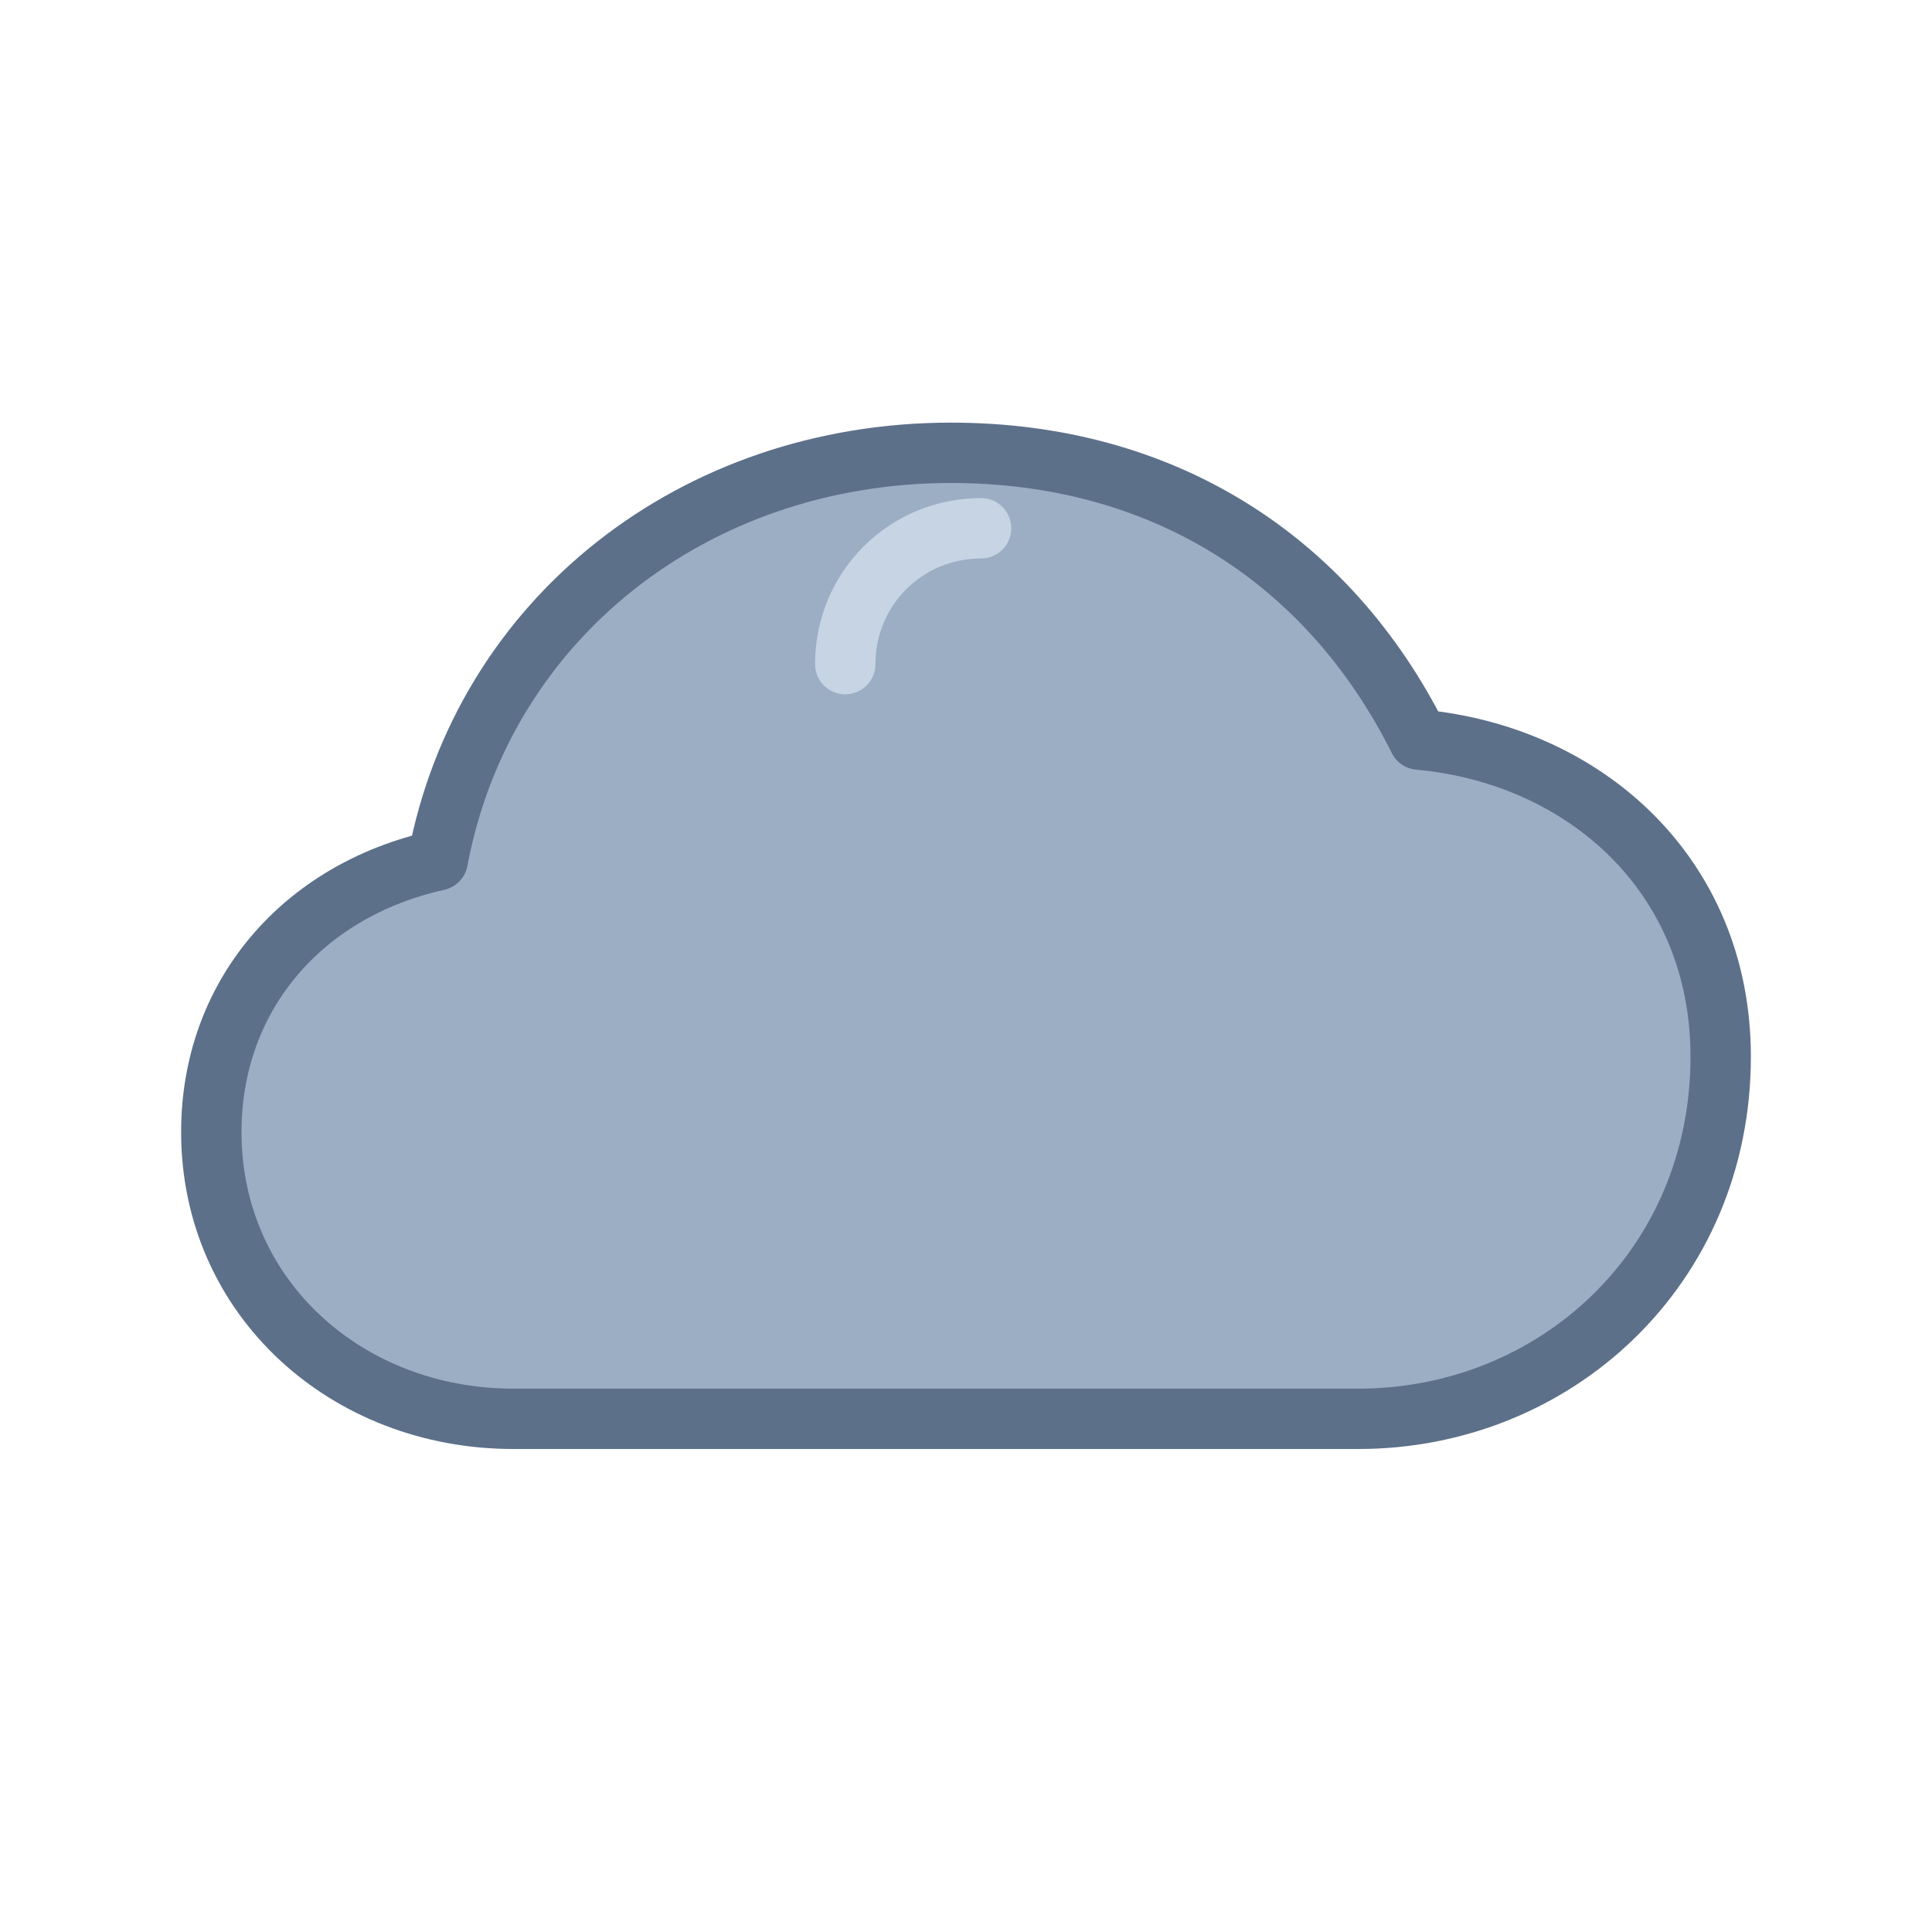
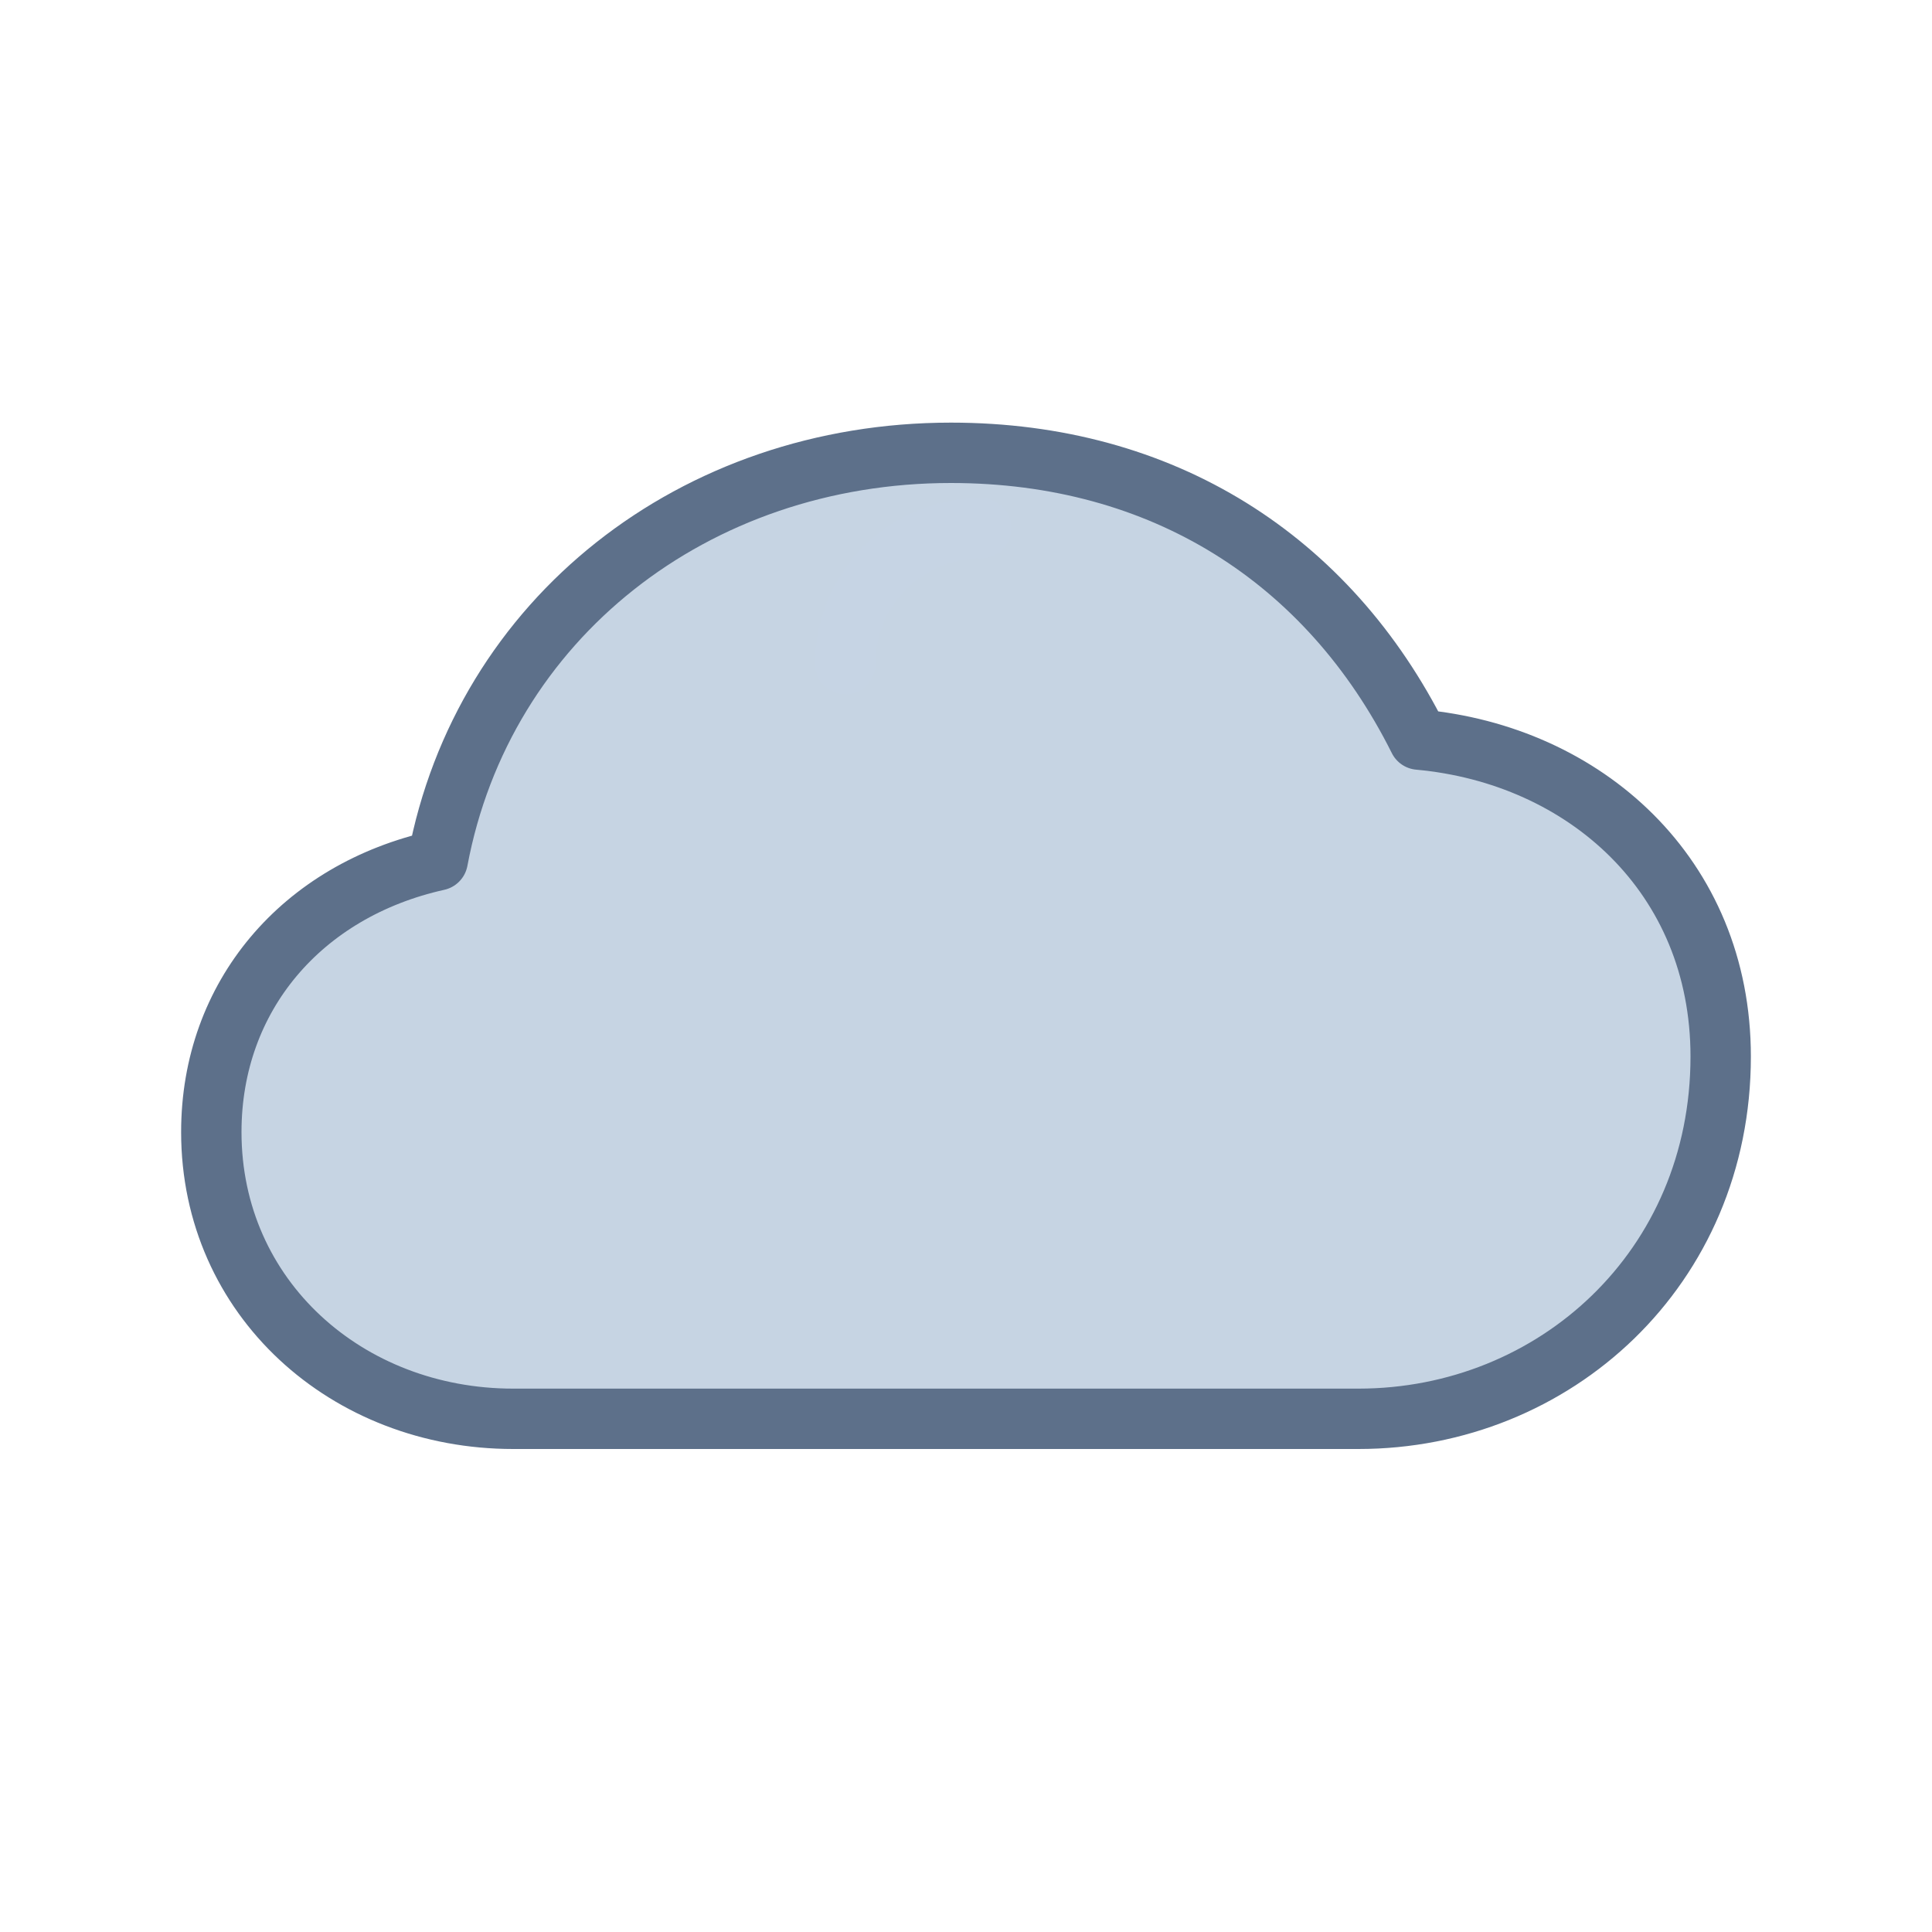
<svg xmlns="http://www.w3.org/2000/svg" viewBox="0 0 128 128" fill="none">
-   <path d="M34 94c-11 0-20-8-20-19 0-9 6-16 15-18 3-16 17-27 34-27 14 0 25 7 31 19 11 1 20 9 20 21 0 14-11 24-24 24H34z" fill="#9CAEC4" stroke="#5D708A" stroke-width="4" stroke-linejoin="round" />
+   <path d="M34 94c-11 0-20-8-20-19 0-9 6-16 15-18 3-16 17-27 34-27 14 0 25 7 31 19 11 1 20 9 20 21 0 14-11 24-24 24H34z" fill="#C6D4E3" stroke="#5D708A" stroke-width="4" stroke-linejoin="round" />
  <path d="M56 44c0-5 4-9 9-9" stroke="#C6D4E4" stroke-width="4" stroke-linecap="round" />
</svg>
